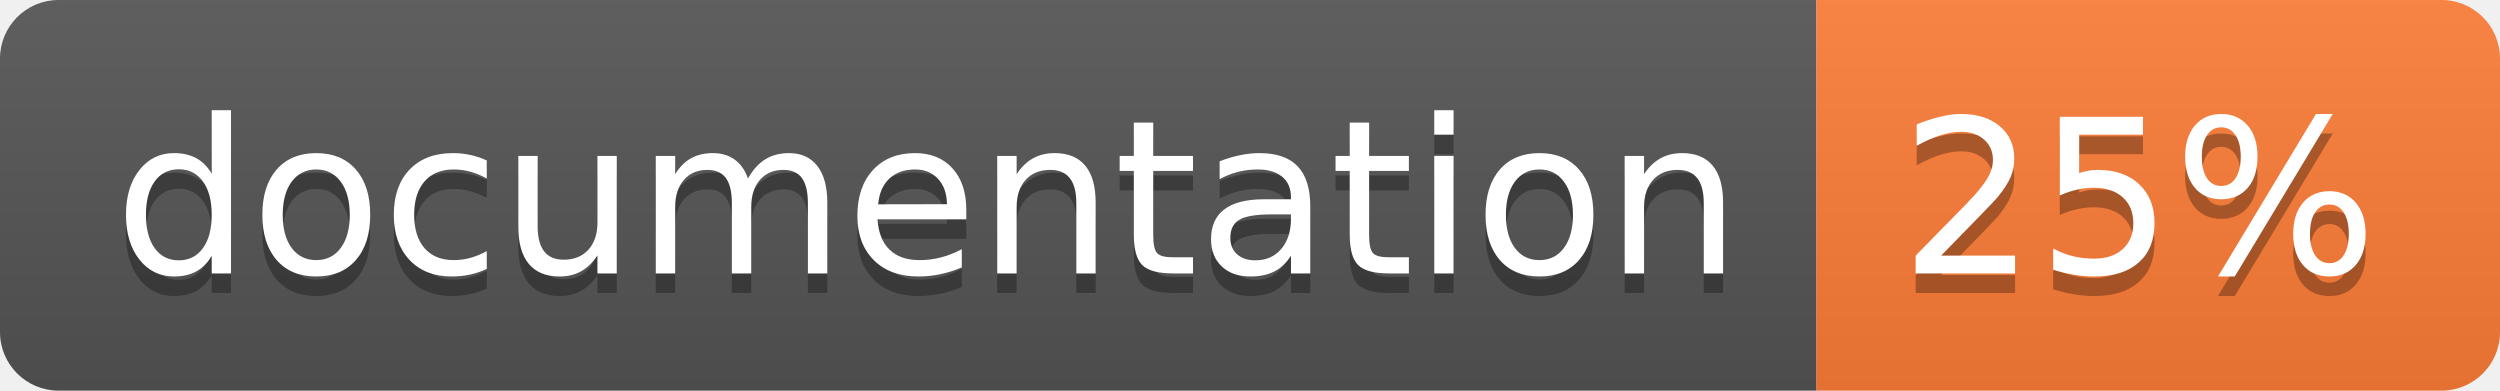
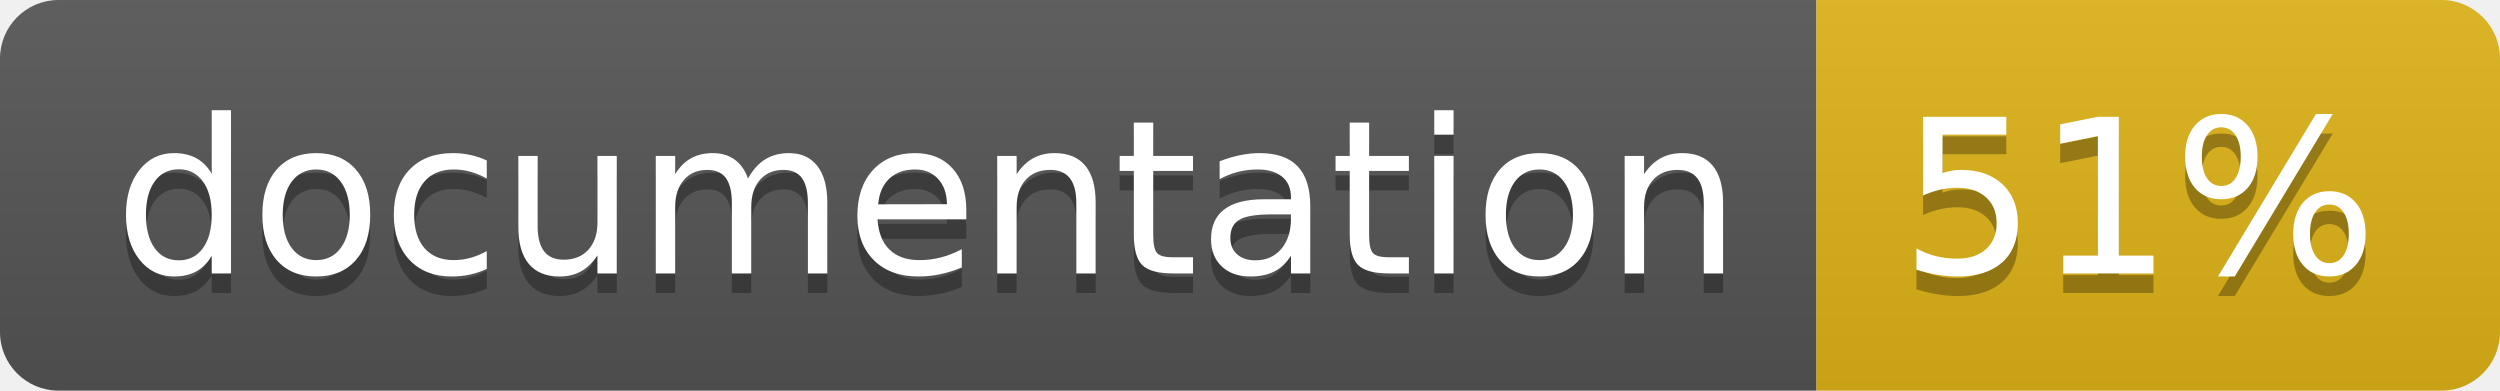
<svg xmlns="http://www.w3.org/2000/svg" width="128" height="20">
  <linearGradient id="b" x2="0" y2="100%">
    <stop offset="0" stop-color="#bbb" stop-opacity=".1" />
    <stop offset="1" stop-opacity=".1" />
  </linearGradient>
  <clipPath id="a">
    <rect width="128" height="20" rx="3" fill="#fff" />
  </clipPath>
  <g clip-path="url(#a)">
    <path fill="#555" d="M0 0h93v20H0z" />
-     <path fill="#fe7d37" d="M93 0h35v20H93z" />
+     <path fill="#dfb317" d="M93 0h35v20H93z" />
    <path fill="url(#b)" d="M0 0h128v20H0z" />
  </g>
  <g fill="#fff" text-anchor="middle" font-family="DejaVu Sans,Verdana,Geneva,sans-serif" font-size="110">
    <text x="475" y="150" fill="#010101" fill-opacity=".3" transform="scale(.1)" textLength="830">
      documentation
    </text>
    <text x="475" y="140" transform="scale(.1)" textLength="830">
      documentation
    </text>
    <text x="1095" y="150" fill="#010101" fill-opacity=".3" transform="scale(.1)" textLength="250">
-       25%
+       51%
    </text>
    <text x="1095" y="140" transform="scale(.1)" textLength="250">
-       25%
+       51%
    </text>
  </g>
</svg>
